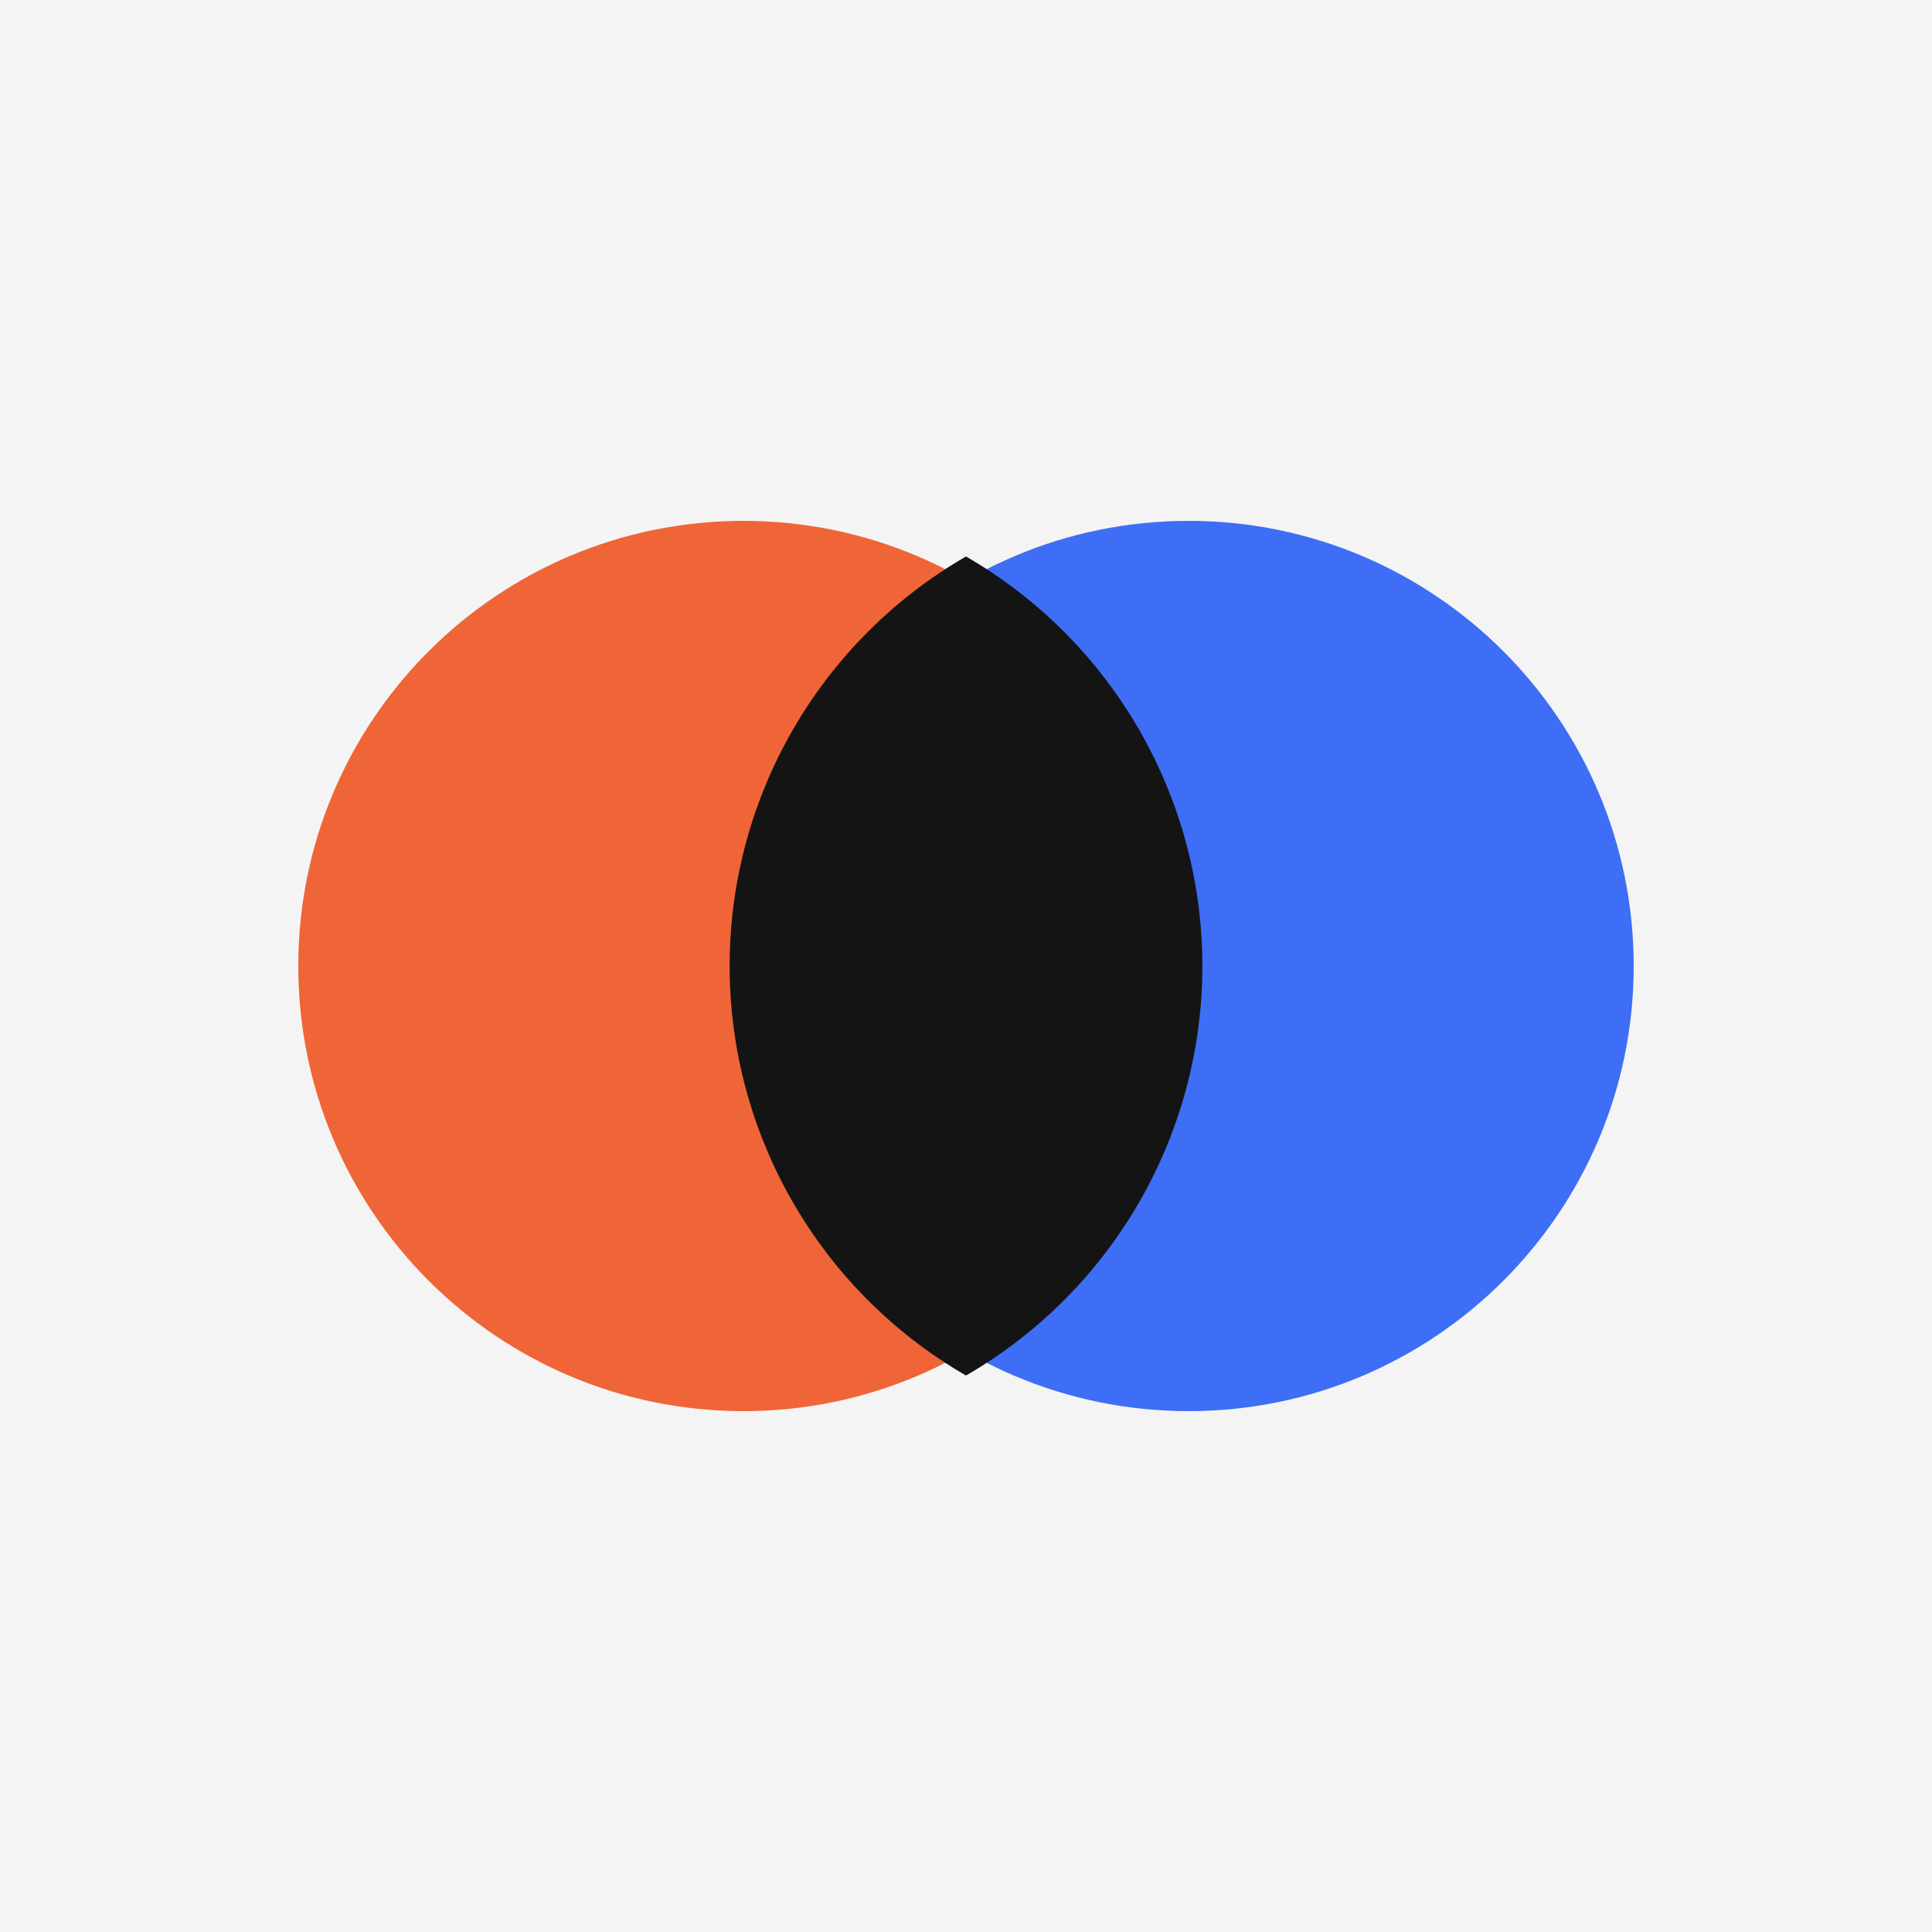
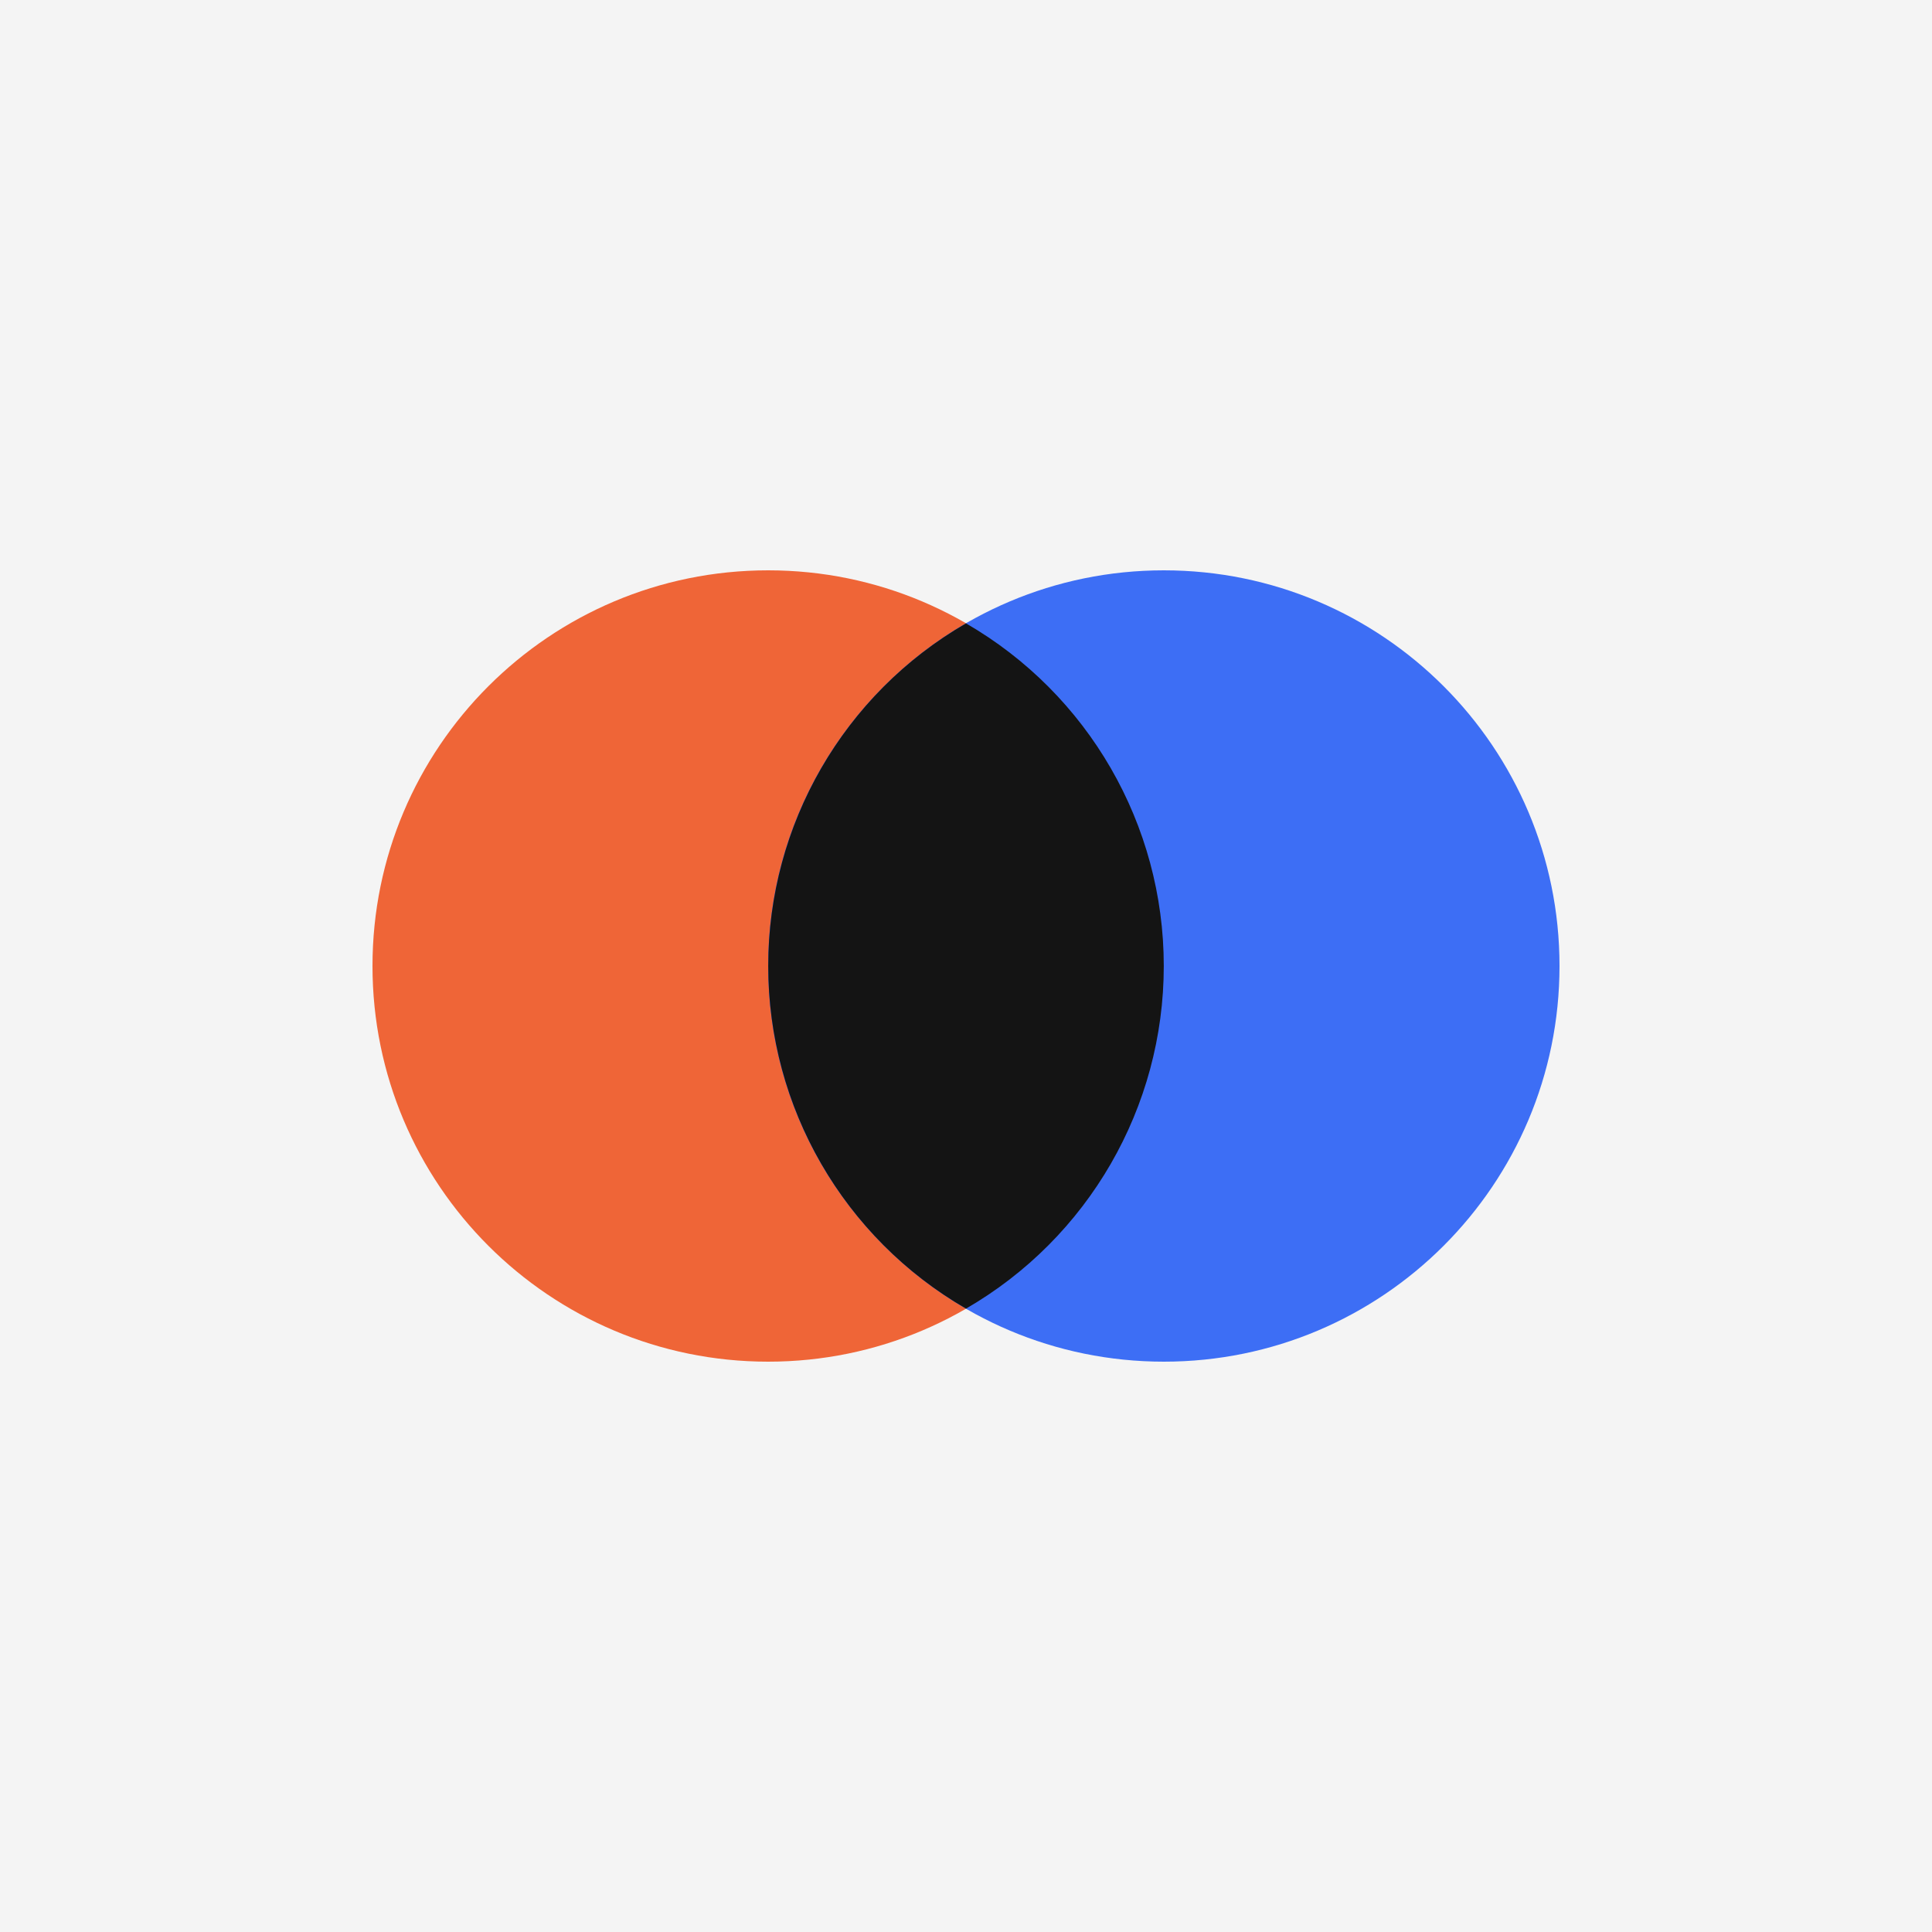
<svg xmlns="http://www.w3.org/2000/svg" viewBox="0 0 100 100" width="640" height="640">
-   <rect width="100" height="100" fill="#F4F4F4" />
-   <g transform="translate(14 14) scale(.72)">
+   <rect width="100" height="100" rx="0" fill="#F4F4F4" />
+   <g transform="translate(18 18) scale(.64)">
    <circle cx="34" cy="50" r="32" fill="#EF6537" />
    <circle cx="66" cy="50" r="32" fill="#3D6EF5" />
-     <path d="M50.00 20.56 A34 34 0 0 1 50.00 79.44 A34 34 0 0 1 50.00 20.56Z" fill="#141414" />
+     <path d="M50 22.29 A32 32 0 0 1 50 77.71 A32 32 0 0 1 50 22.29Z" fill="#141414" />
  </g>
</svg>
